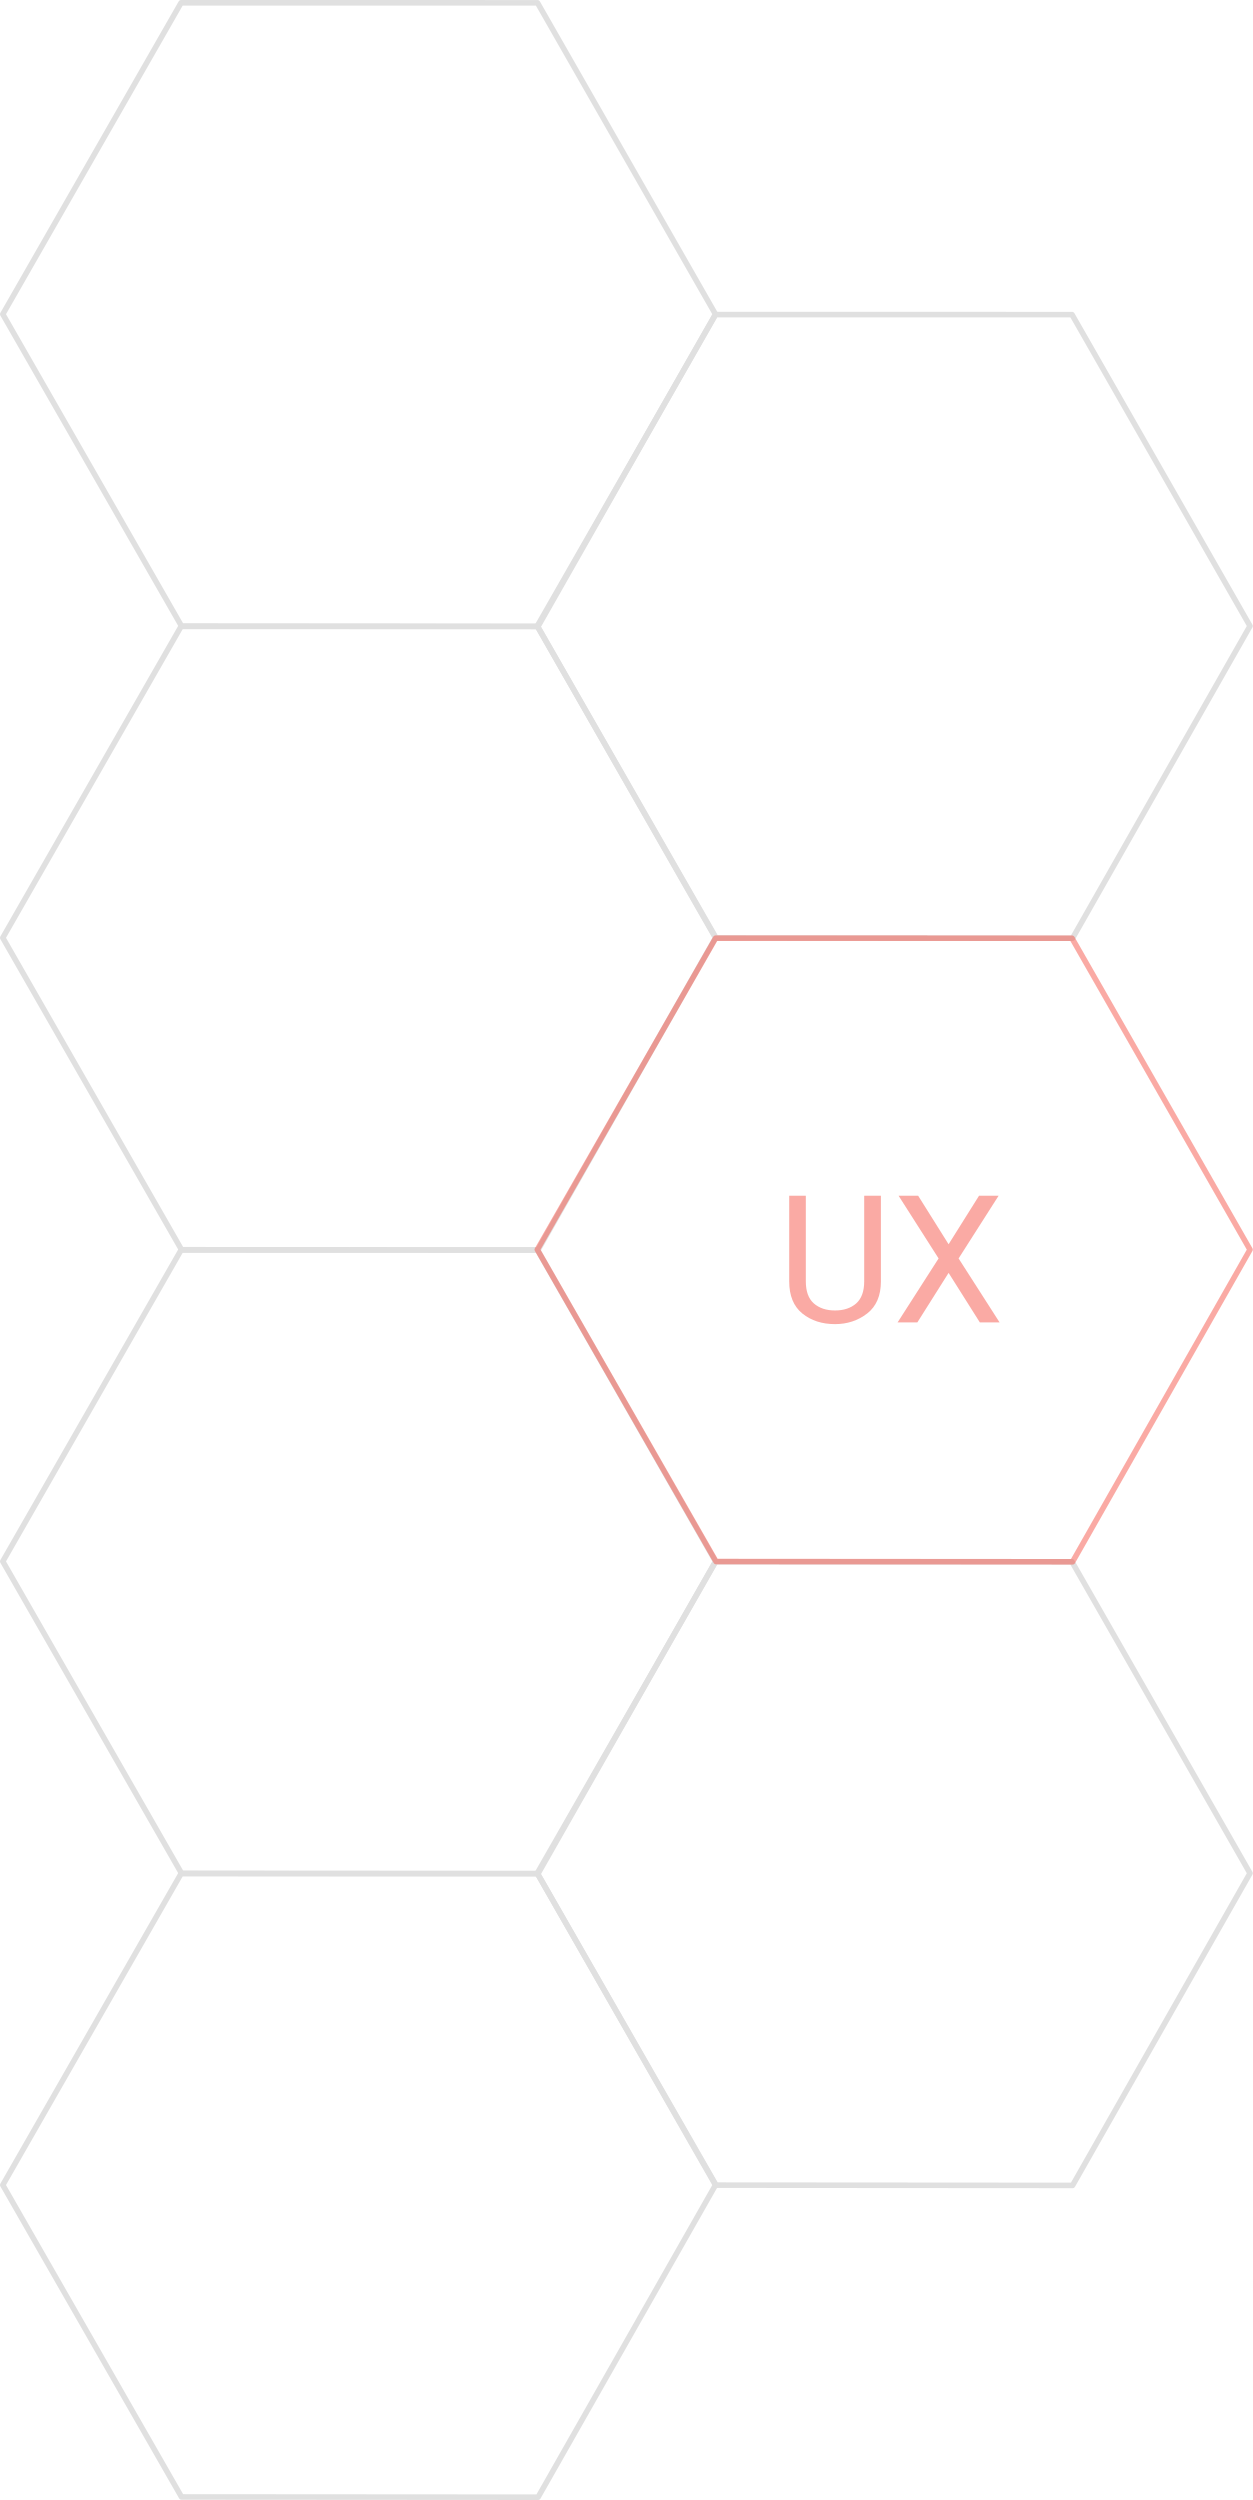
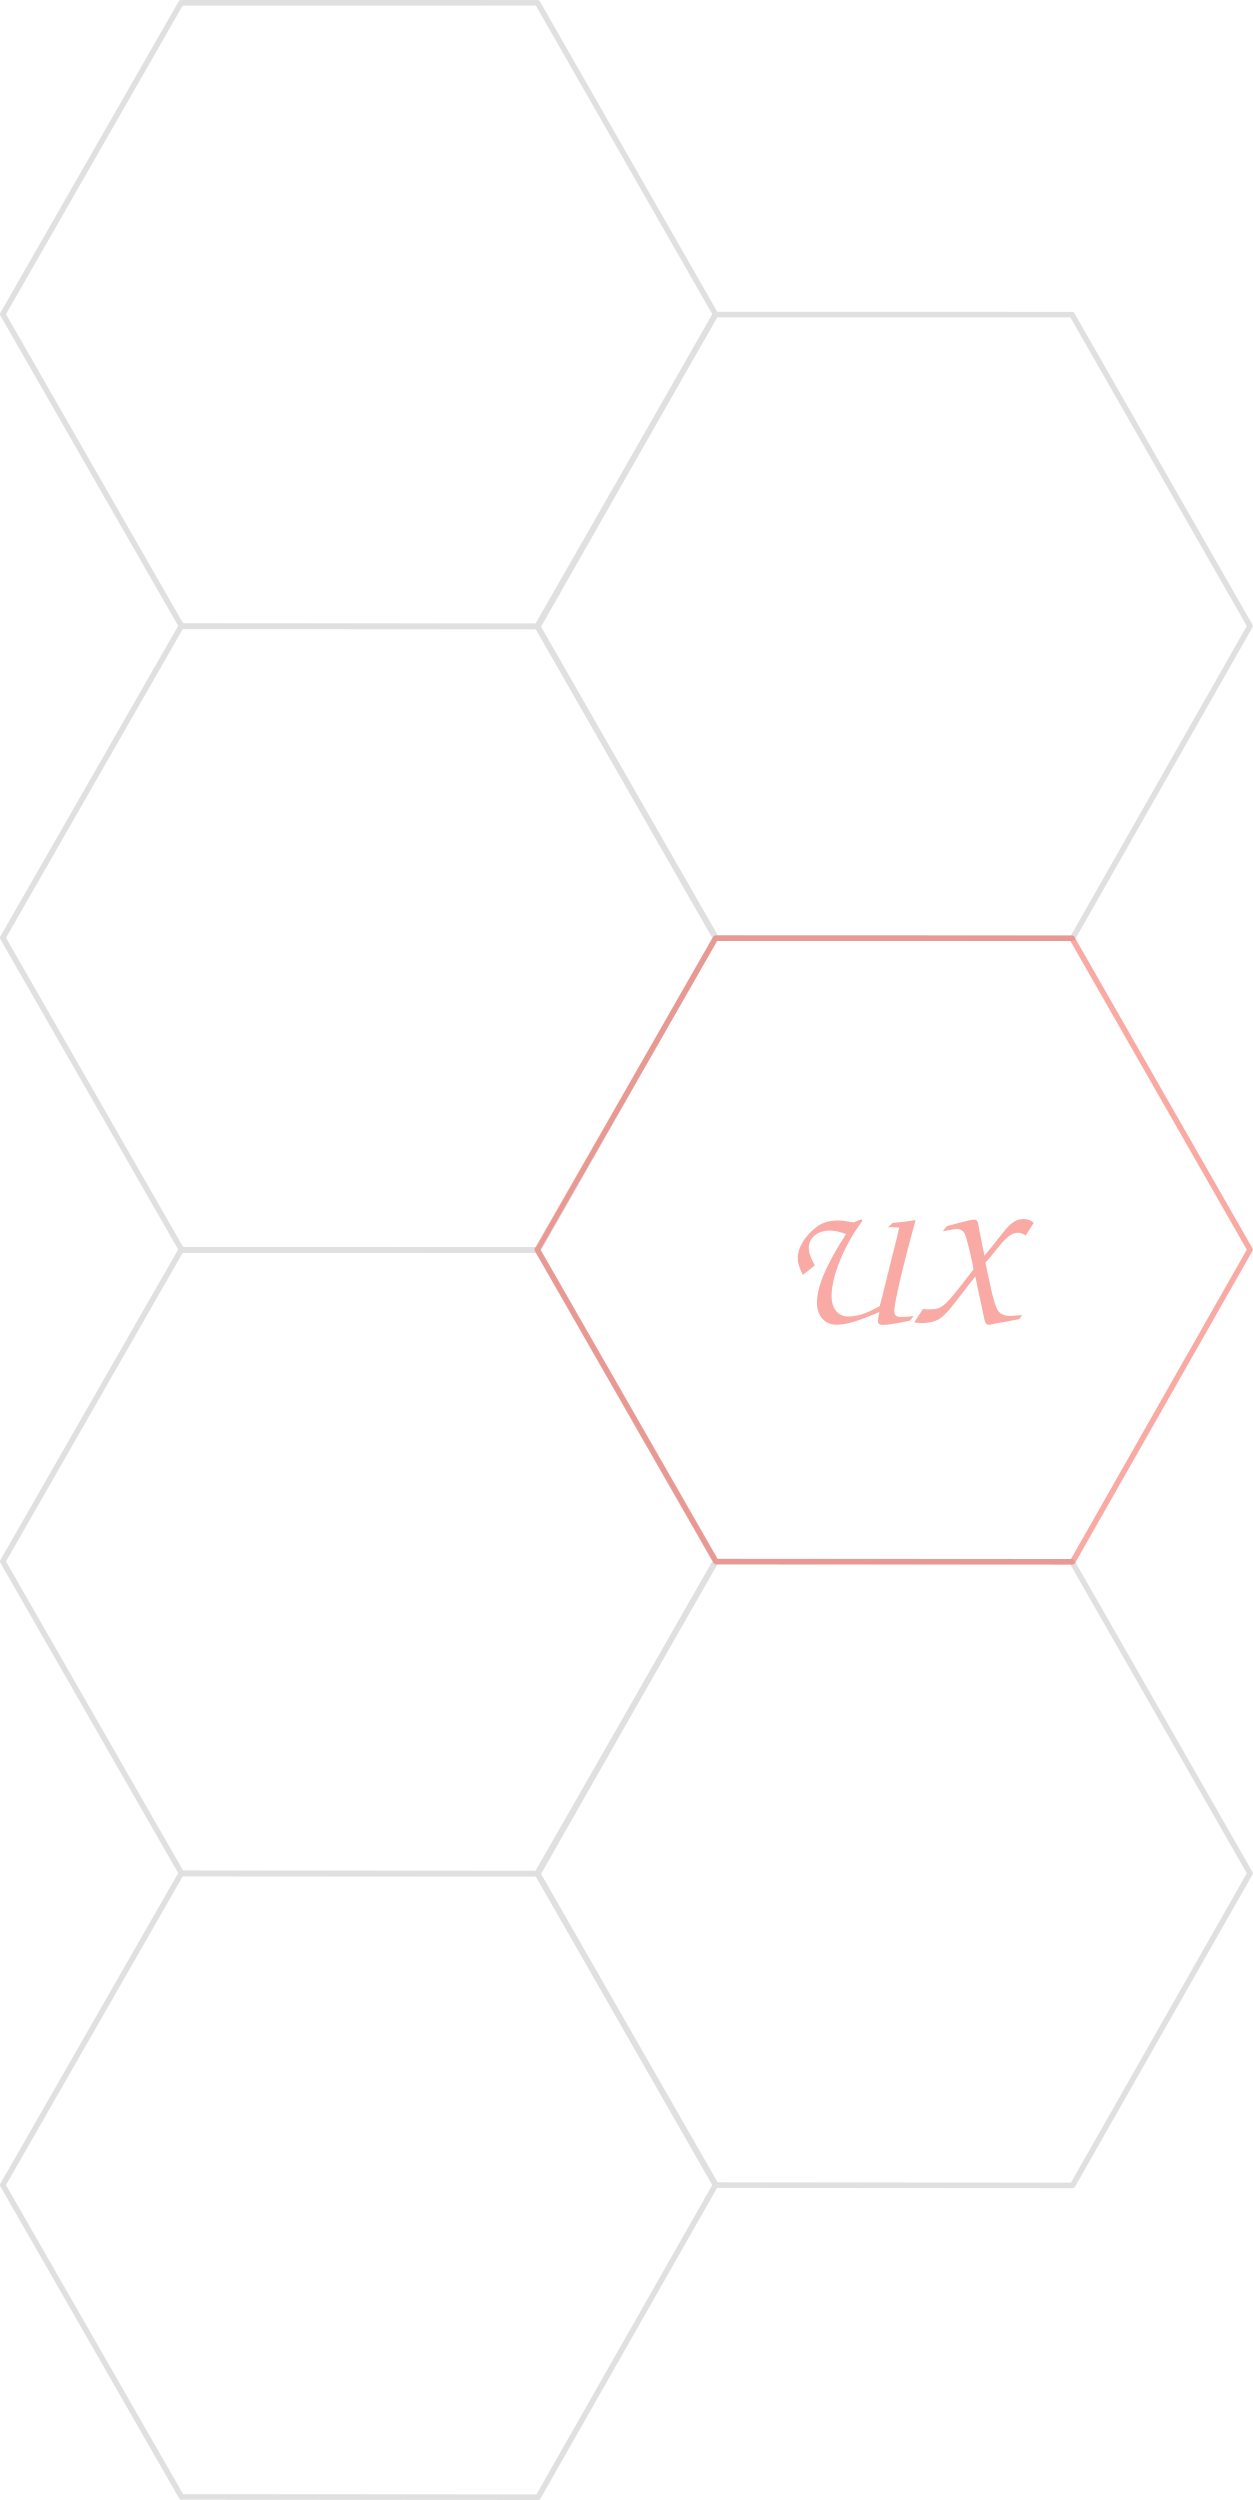
<svg xmlns="http://www.w3.org/2000/svg" width="225" height="449" viewBox="0 0 225 449">
  <g id="Group_380" data-name="Group 380" transform="translate(-471.5 -151.5)">
    <path id="Path_137" data-name="Path 137" d="M1680.577,176.476l-32.022,55.93,32.1,56.022,64.033.047,31.866-56.064-31.967-55.928Z" transform="translate(-1176.554 -24.476)" fill="none" stroke="#e0e0e0" stroke-linejoin="round" stroke-width="1" />
    <path id="Path_138" data-name="Path 138" d="M1680.577,176.476l-32.022,55.93,32.1,56.022,64.033.047,31.866-56.064-31.967-55.928Z" transform="translate(-1176.554 87.524)" fill="none" stroke="#e0e0e0" stroke-linejoin="round" stroke-width="1" />
    <path id="Path_139" data-name="Path 139" d="M1680.577,176.476l-32.022,55.93,32.1,56.022,64.033.047,31.866-56.064-31.967-55.928Z" transform="translate(-1176.554 199.524)" fill="none" stroke="#e0e0e0" stroke-linejoin="round" stroke-width="1" />
    <path id="Path_140" data-name="Path 140" d="M1680.577,176.476l-32.022,55.93,32.1,56.022,64.033.047,31.866-56.064-31.967-55.928Z" transform="translate(-1176.554 311.524)" fill="none" stroke="#e0e0e0" stroke-linejoin="round" stroke-width="1" />
    <path id="Path_142" data-name="Path 142" d="M1680.577,176.476l-32.022,55.93,32.1,56.022,64.033.047,31.866-56.064-31.967-55.928Z" transform="translate(-1080.554 255.524)" fill="none" stroke="#e0e0e0" stroke-linejoin="round" stroke-width="1" />
    <path id="Path_143" data-name="Path 143" d="M1680.577,176.476l-32.022,55.93,32.1,56.022,64.033.047,31.866-56.064-31.967-55.928Z" transform="translate(-1080.554 31.524)" fill="none" stroke="#e0e0e0" stroke-linejoin="round" stroke-width="1" />
    <g id="Group_386" data-name="Group 386" opacity="0.45">
      <path id="Path_141" data-name="Path 141" d="M1680.577,176.476l-32.022,55.93,32.1,56.022,64.033.047,31.866-56.064-31.967-55.928Z" transform="translate(-1080.554 143.524)" fill="none" stroke="#f44336" stroke-linejoin="round" stroke-width="1" />
-       <text id="UX" transform="translate(632 389)" fill="#f44336" font-size="32" font-family="Roboto-Regular, Roboto">
+       <text id="UX" transform="translate(632 389)" fill="#f44336" font-size="32" font-family="&quot;Baloo 2&quot;, cursive">
        <tspan x="-20.945" y="0">UX</tspan>
      </text>
    </g>
  </g>
</svg>
